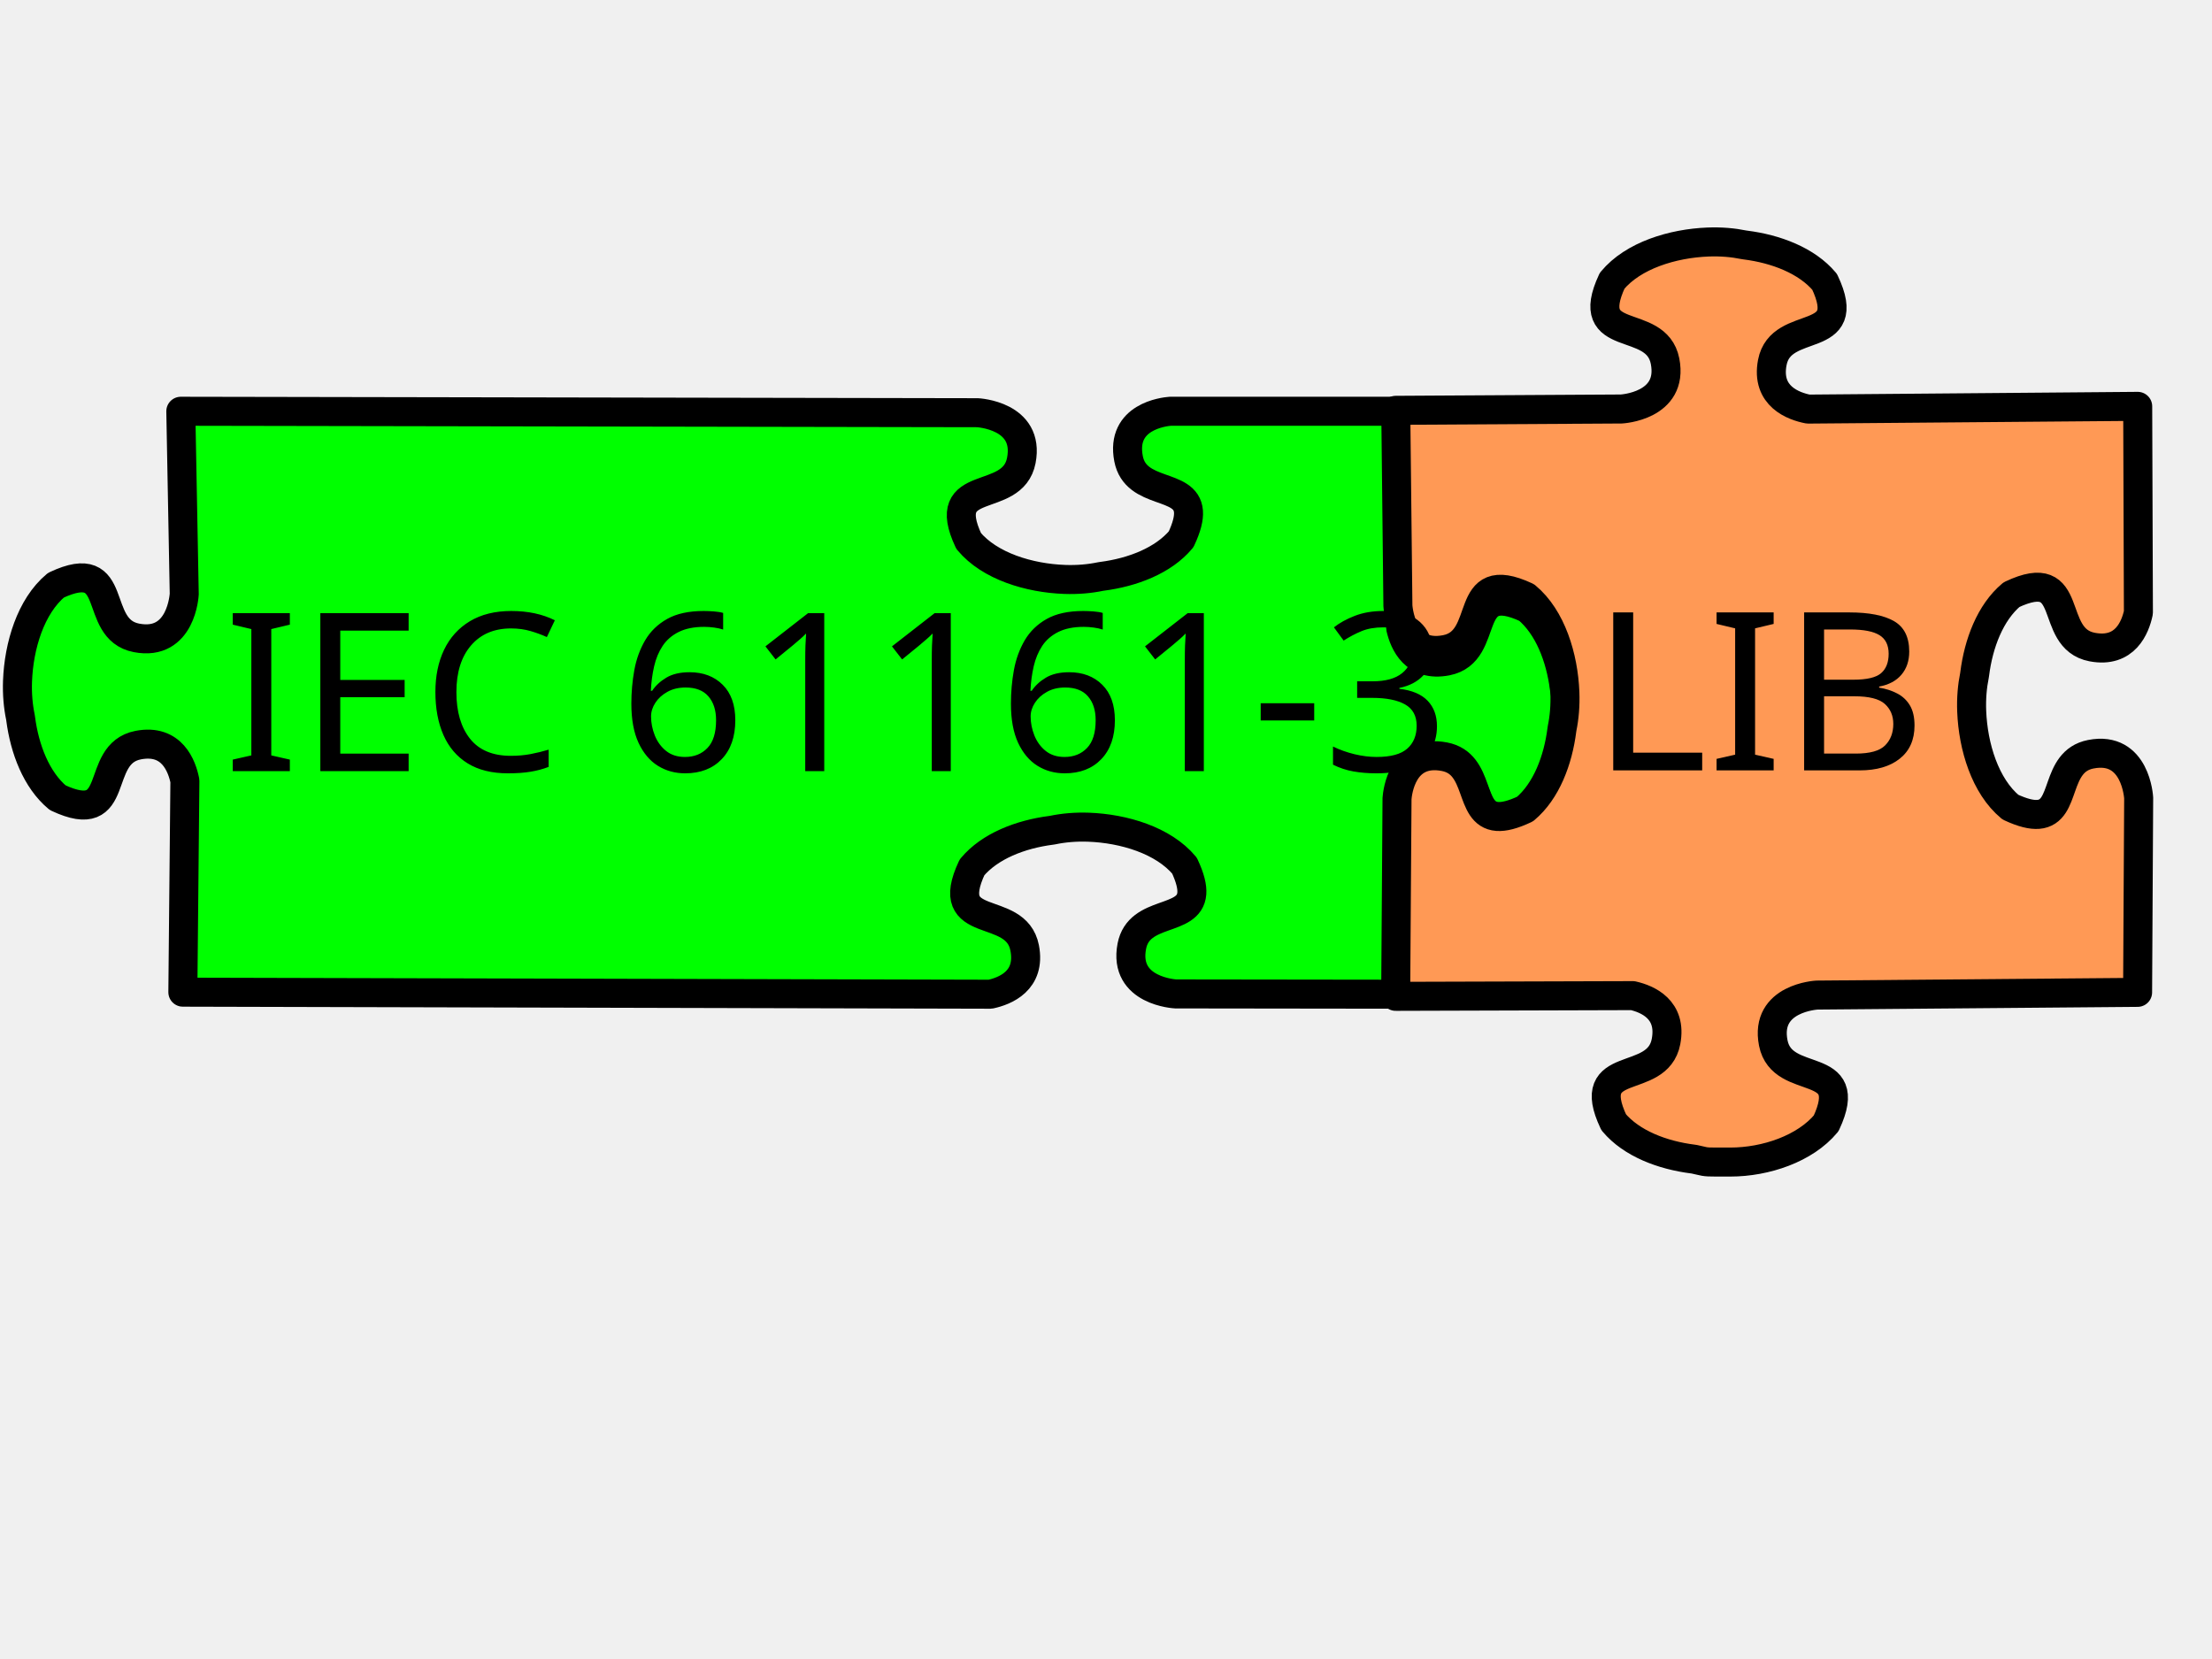
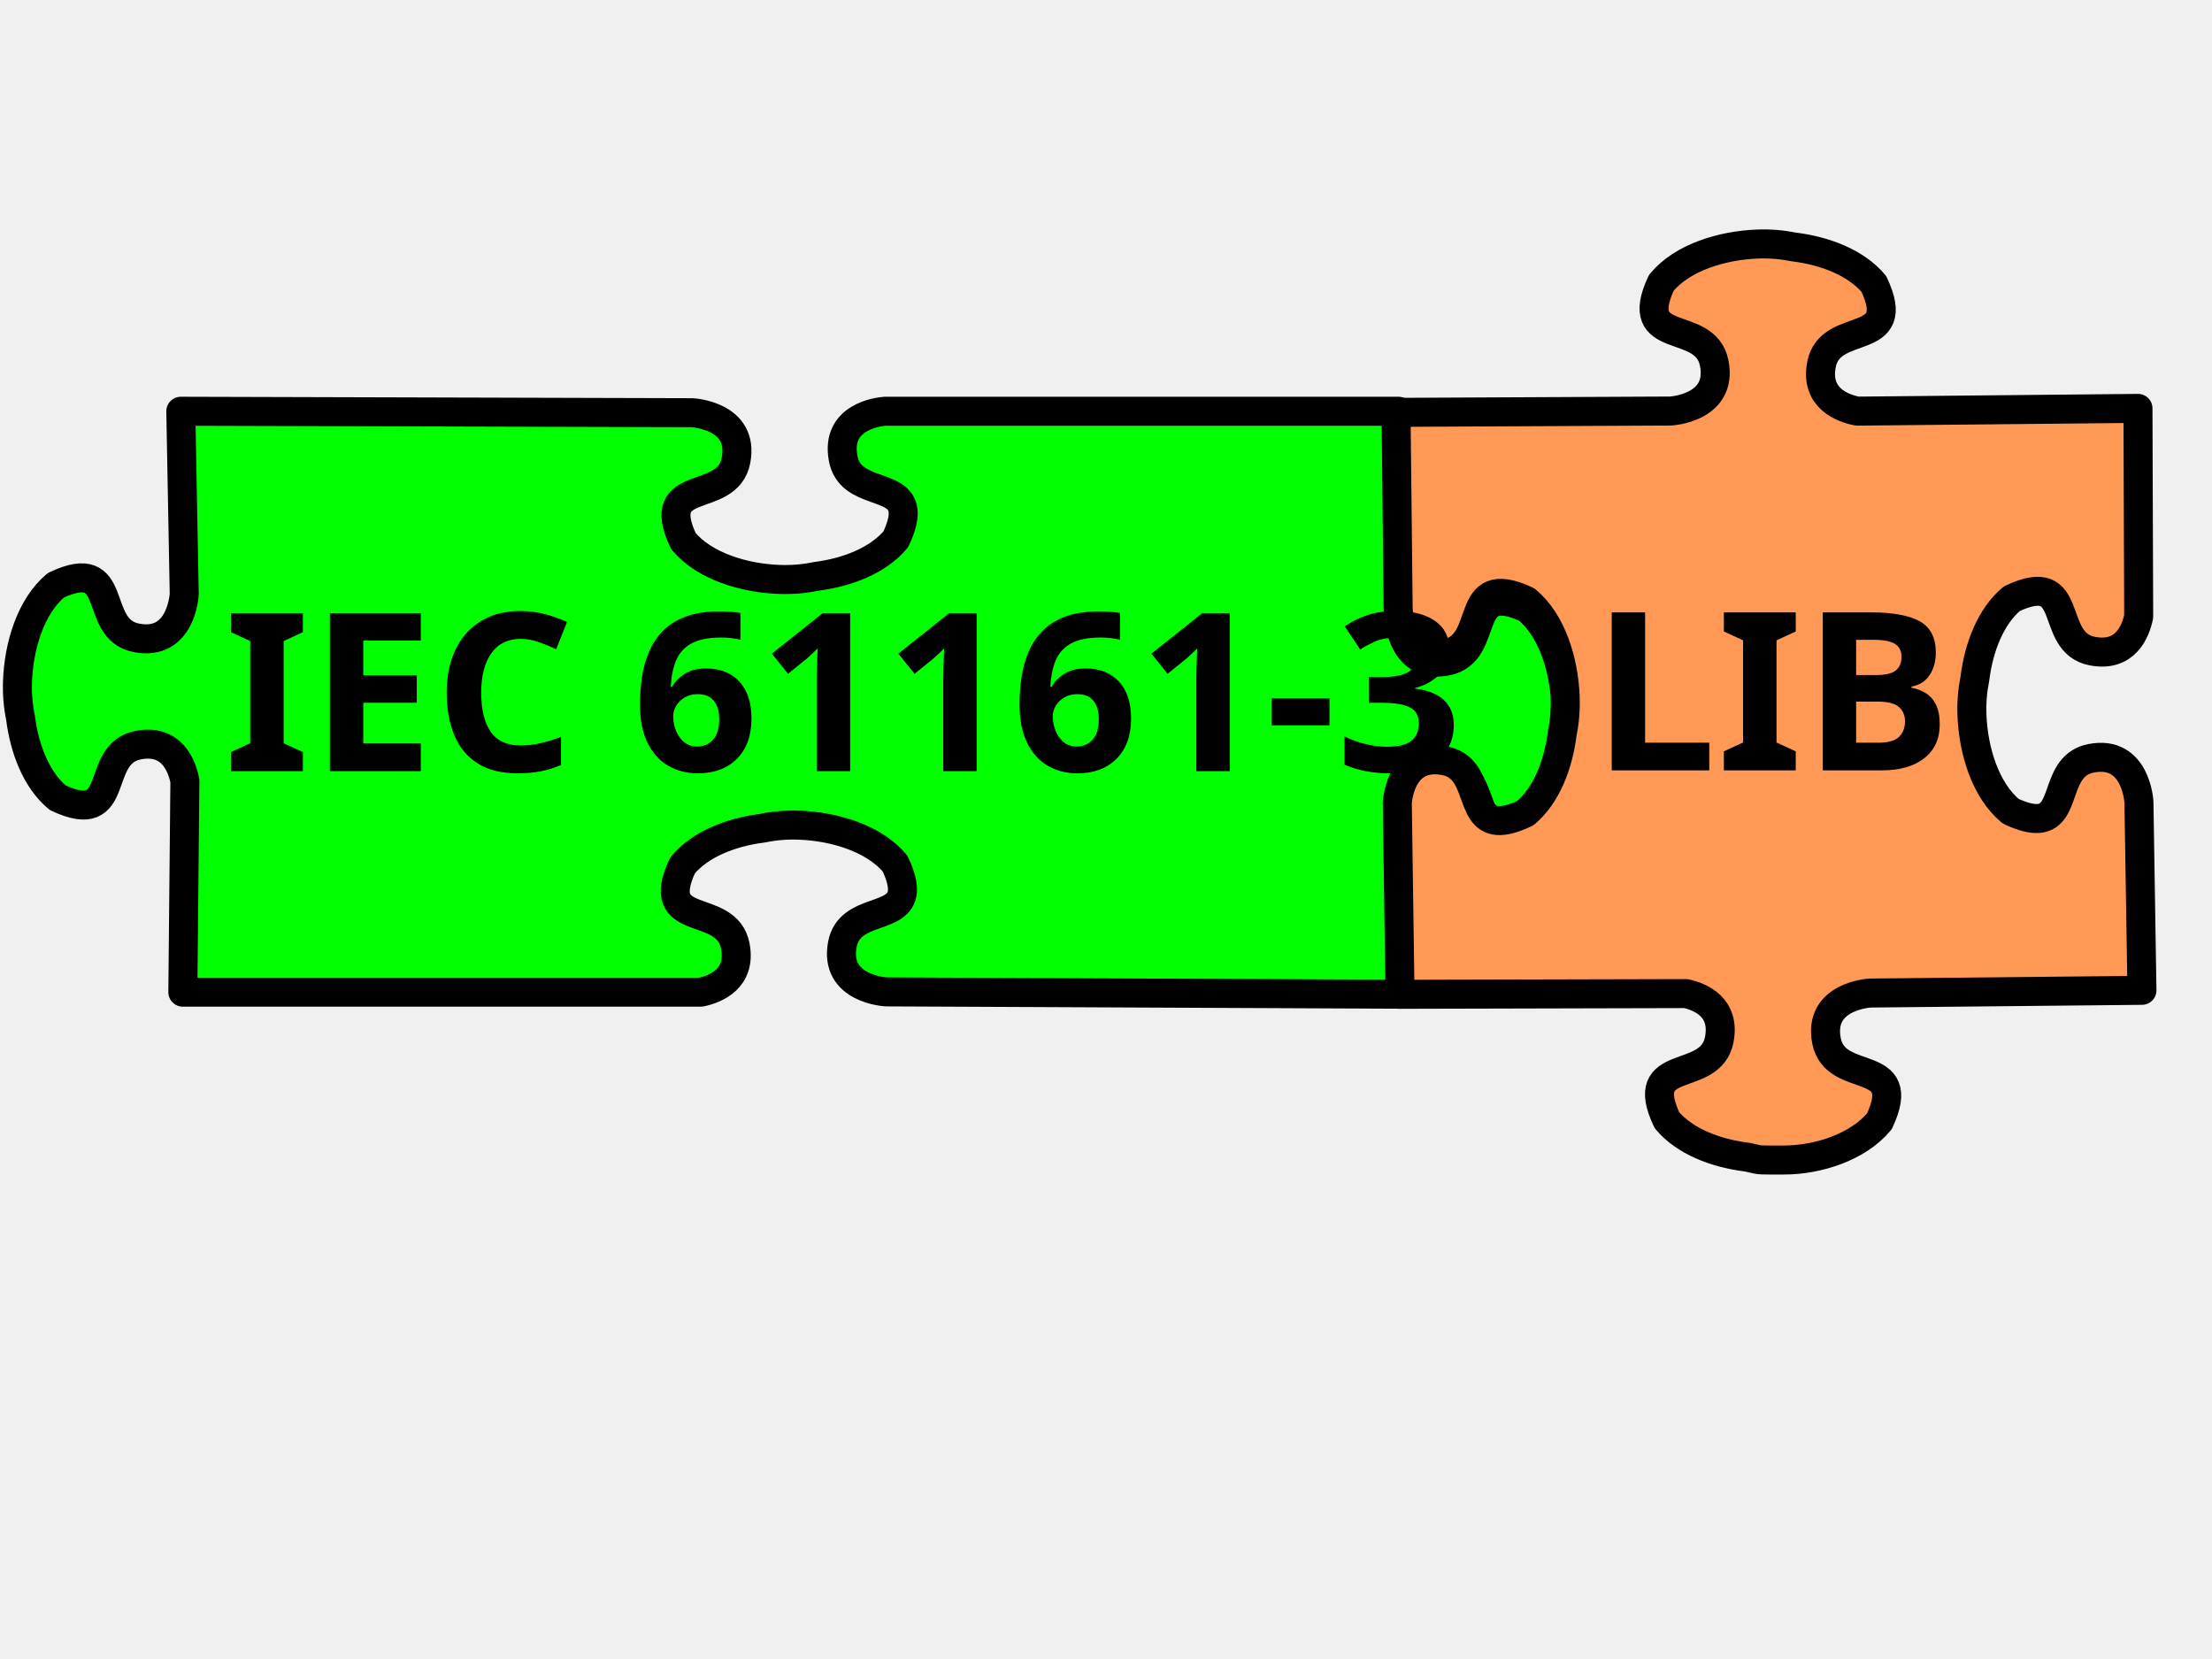
<svg xmlns="http://www.w3.org/2000/svg" width="640" height="480" version="1.1" id="svg71">
  <defs id="defs75" />
-   <g id="g554" transform="translate(311.3514,28.89435)">
-     <path d="m 142.142,180.883 c -0.376,10.205 -3.796,21.652 -11.12,27.759 -18.926,8.882 -10.187,-12.695 -23.29,-15.233 -13.103,-2.538 -13.827,12.694 -13.827,12.694 v 0 52.659 l -65.086,-0.084 c 0,0 -15.232,-0.725 -12.694,-13.827 2.062,-10.646 16.704,-6.87 17.352,-15.233 0.15,-1.93 -0.454,-4.508 -2.119,-8.057 -6.107,-7.325 -17.554,-10.745 -27.759,-11.12 -3.767,-0.139 -7.31,0.19 -10.407,0.839 -0.137,0.017 -0.282,0.045 -0.42,0.063 -8.805,1.137 -17.738,4.54 -22.891,10.722 -8.882,18.926 12.695,10.187 15.233,23.29 1.849,9.546 -5.693,12.495 -9.945,13.408 l -233.615,-0.59 0.59,-61.136 c -0.818,-4.164 -3.686,-12.247 -13.512,-10.344 -13.103,2.538 -4.364,24.094 -23.29,15.212 -6.182,-5.154 -9.584,-14.086 -10.722,-22.891 -0.018,-0.138 -0.046,-0.282 -0.063,-0.42 -0.649,-3.097 -0.978,-6.64 -0.839,-10.407 0.376,-10.205 3.796,-21.652 11.12,-27.759 18.926,-8.882 10.187,12.695 23.29,15.233 13.103,2.538 13.827,-12.694 13.827,-12.694 l -0.991,-52.871 230.488,0.42 c 0,0 15.232,0.725 12.694,13.827 -2.538,13.103 -24.115,4.364 -15.233,23.29 6.107,7.325 17.554,10.745 27.759,11.12 3.767,0.139 7.31,-0.19 10.407,-0.839 0.137,-0.017 0.282,-0.045 0.42,-0.063 8.805,-1.137 17.738,-4.54 22.891,-10.722 1.665,-3.549 2.269,-6.127 2.119,-8.057 -0.648,-8.362 -15.269,-4.587 -17.331,-15.233 -2.368,-12.225 10.299,-13.604 12.065,-13.743 h 66.072 l 0.59,62.693 c 0.995,4.301 4.023,11.39 13.324,9.589 13.103,-2.538 4.364,-24.094 23.29,-15.212 6.182,5.154 9.584,14.086 10.722,22.891 0.018,0.138 0.046,0.282 0.063,0.42 0.649,3.097 0.978,6.64 0.839,10.407 z" id="path1099" stroke-linejoin="round" stroke-width="8.393" stroke="#000000" fill-rule="evenodd" fill="#ffffff" style="fill:#00ff00" />
-     <path d="m 189.288,307.324 c 10.212,0 21.641,-3.86 27.726,-11.203 8.826,-18.952 -12.725,-10.15 -15.302,-23.244 -2.577,-13.095 12.653,-13.865 12.653,-13.865 v 0 l 92.757,-0.786 0.311,-56.24 c 0,0 -0.77,-15.23 -13.865,-12.653 -10.64,2.094 -6.821,16.724 -15.181,17.397 -1.929,0.155 -4.51,-0.44 -8.063,-2.095 -7.343,-6.085 -10.797,-17.522 -11.203,-27.726 -0.15,-3.767 0.168,-7.311 0.808,-10.41 0.016,-0.138 0.044,-0.282 0.062,-0.42 1.111,-8.809 4.487,-17.751 10.653,-22.923 18.899,-8.939 10.225,12.665 23.335,15.163 9.552,1.821 12.478,-5.73 13.378,-9.985 l -0.206,-59.658 -95.337,0.793 c -4.166,-0.806 -12.258,-3.649 -10.384,-13.481 2.499,-13.11 24.081,-4.436 15.142,-23.335 -5.172,-6.166 -14.115,-9.542 -22.923,-10.653 -0.138,-0.017 -0.282,-0.045 -0.42,-0.062 -3.099,-0.64 -6.643,-0.958 -10.41,-0.808 -10.204,0.406 -21.641,3.86 -27.726,11.203 -8.826,18.952 12.725,10.149 15.302,23.244 2.577,13.095 -12.653,13.865 -12.653,13.865 l -65.253,0.384 0.617,56.531 c 0,0 0.77,15.23 13.865,12.653 13.095,-2.577 4.292,-24.128 23.244,-15.302 7.343,6.085 10.797,17.522 11.203,27.726 0.15,3.767 -0.168,7.311 -0.808,10.41 -0.016,0.138 -0.044,0.282 -0.062,0.42 -1.111,8.809 -4.487,17.751 -10.653,22.923 -3.544,1.676 -6.12,2.287 -8.051,2.143 -8.364,-0.623 -4.633,-15.255 -15.285,-17.286 -12.232,-2.331 -13.573,10.34 -13.707,12.106 l -0.392,57.227 68.59,-0.205 c 4.304,0.982 11.402,3.989 9.628,13.295 -2.499,13.11 -24.081,4.436 -15.142,23.335 5.172,6.166 14.115,9.542 22.923,10.653 0.138,0.017 0.282,0.045 0.42,0.062 3.099,0.64 2.512,0.808 6.282,0.808 z" stroke-linejoin="round" stroke-width="8.393" stroke="#000000" fill-rule="evenodd" fill="#ffffff" id="svg_3" style="fill:#ff9955" />
-     <text xml:space="preserve" style="font-size:64px;fill:#00ff00" x="-246.565" y="194.211" id="text399">
-       <tspan id="tspan397" x="-246.565" y="194.211" style="font-style:normal;font-variant:normal;font-weight:normal;font-stretch:normal;font-size:64px;font-family:STIX;-inkscape-font-specification:STIX;fill:#000000">IEC 61161-3</tspan>
+   <g id="g652">
+     <path d="m 453.494,209.778 c -0.376,10.205 -3.796,21.652 -11.12,27.759 -18.926,8.882 -10.187,-12.695 -23.29,-15.233 -13.103,-2.538 -13.827,12.694 -13.827,12.694 v 0 52.659 l -148.821,-0.674 c 0,0 -15.232,-0.725 -12.694,-13.827 2.062,-10.646 16.704,-6.87 17.352,-15.233 0.15,-1.93 -0.454,-4.508 -2.119,-8.057 -6.107,-7.325 -17.554,-10.745 -27.759,-11.12 -3.767,-0.139 -7.31,0.19 -10.407,0.839 -0.137,0.017 -0.282,0.045 -0.42,0.063 -8.805,1.137 -17.738,4.54 -22.891,10.722 -8.882,18.926 12.695,10.187 15.233,23.29 1.849,9.546 -5.693,12.495 -9.945,13.408 H 52.904 l 0.59,-61.136 C 52.676,221.767 49.809,213.683 39.982,215.587 26.879,218.125 35.618,239.681 16.692,230.799 10.51,225.645 7.107,216.713 5.97,207.907 5.952,207.77 5.924,207.625 5.907,207.488 5.258,204.391 4.929,200.848 5.068,197.081 5.444,186.875 8.864,175.428 16.188,169.321 c 18.926,-8.882 10.187,12.695 23.29,15.233 13.103,2.538 13.827,-12.694 13.827,-12.694 l -0.991,-52.871 147.933,0.42 c 0,0 15.232,0.725 12.694,13.827 -2.538,13.103 -24.115,4.364 -15.233,23.29 6.107,7.325 17.554,10.745 27.759,11.12 3.767,0.139 7.31,-0.19 10.407,-0.839 0.137,-0.017 0.282,-0.045 0.42,-0.063 8.805,-1.137 17.738,-4.54 22.891,-10.722 1.665,-3.549 2.269,-6.127 2.119,-8.057 -0.648,-8.362 -15.269,-4.587 -17.331,-15.233 -2.368,-12.225 10.299,-13.604 12.065,-13.743 h 148.628 l 0.59,62.693 c 0.995,4.301 4.023,11.39 13.324,9.589 13.103,-2.538 4.364,-24.094 23.29,-15.212 6.182,5.154 9.584,14.086 10.722,22.891 0.018,0.138 0.046,0.282 0.063,0.42 0.649,3.097 0.978,6.64 0.839,10.407 z" id="path1099" stroke-linejoin="round" stroke-width="8.393" stroke="#000000" fill-rule="evenodd" fill="#ffffff" style="fill:#00ff00" />
+     <path d="m 516.05,335.629 c 10.212,0 21.641,-3.86 27.726,-11.203 8.826,-18.952 -12.725,-10.15 -15.302,-23.244 -2.577,-13.095 12.653,-13.865 12.653,-13.865 v 0 l 78.604,-0.786 -0.868,-54.471 c 0,0 -0.77,-15.23 -13.865,-12.653 -10.64,2.094 -6.821,16.724 -15.181,17.397 -1.929,0.155 -4.51,-0.44 -8.063,-2.095 -7.343,-6.085 -10.797,-17.522 -11.203,-27.726 -0.15,-3.767 0.168,-7.311 0.808,-10.41 0.016,-0.138 0.044,-0.282 0.062,-0.42 1.111,-8.809 4.487,-17.751 10.653,-22.923 18.899,-8.939 10.225,12.665 23.335,15.163 9.552,1.821 12.478,-5.73 13.378,-9.985 l -0.206,-60.248 -81.185,0.793 c -4.166,-0.806 -12.258,-3.649 -10.384,-13.481 2.499,-13.11 24.081,-4.436 15.142,-23.335 -5.172,-6.166 -14.115,-9.542 -22.923,-10.653 -0.138,-0.017 -0.282,-0.045 -0.42,-0.062 -3.099,-0.64 -6.643,-0.958 -10.41,-0.808 -10.204,0.406 -21.641,3.86 -27.726,11.203 -8.826,18.952 12.725,10.149 15.302,23.244 2.577,13.095 -12.653,13.865 -12.653,13.865 l -79.405,0.384 0.617,57.121 c 0,0 0.77,15.23 13.865,12.653 13.095,-2.577 4.292,-24.128 23.244,-15.302 7.343,6.085 10.797,17.522 11.203,27.726 0.15,3.767 -0.168,7.311 -0.808,10.41 -0.016,0.138 -0.044,0.282 -0.062,0.42 -1.111,8.809 -4.487,17.751 -10.653,22.923 -3.544,1.676 -6.12,2.287 -8.051,2.143 -8.364,-0.623 -4.633,-15.255 -15.285,-17.286 -12.232,-2.331 -13.573,10.34 -13.707,12.106 l 0.787,55.458 82.742,-0.205 c 4.304,0.982 11.402,3.989 9.628,13.295 -2.499,13.11 -24.081,4.436 -15.142,23.335 5.172,6.166 14.115,9.542 22.923,10.653 0.138,0.017 0.282,0.045 0.42,0.062 3.099,0.64 2.512,0.808 6.282,0.808 z" stroke-linejoin="round" stroke-width="8.393" stroke="#000000" fill-rule="evenodd" fill="#ffffff" id="svg_3" style="fill:#ff9955" />
+     <text xml:space="preserve" style="font-size:64px;fill:#00ff00" x="64.786" y="223.106" id="text399">
+       <tspan id="tspan397" x="64.786" y="223.106" style="font-style:normal;font-variant:normal;font-weight:600;font-stretch:normal;font-size:64px;font-family:STIX;-inkscape-font-specification:'STIX Semi-Bold';fill:#000000">IEC 61161-3</tspan>
    </text>
-     <text xml:space="preserve" style="font-size:64px;fill:#00ff00" x="149.206" y="193.999" id="text399-4">
-       <tspan id="tspan397-4" x="149.206" y="193.999" style="font-style:normal;font-variant:normal;font-weight:normal;font-stretch:normal;font-size:64px;font-family:STIX;-inkscape-font-specification:STIX;fill:#000000">LIB</tspan>
+     <text xml:space="preserve" style="font-size:64px;fill:#00ff00" x="460.557" y="222.894" id="text399-4">
+       <tspan id="tspan397-4" x="460.557" y="222.894" style="font-style:normal;font-variant:normal;font-weight:600;font-stretch:normal;font-size:64px;font-family:STIX;-inkscape-font-specification:'STIX Semi-Bold';fill:#000000">LIB</tspan>
    </text>
  </g>
</svg>
